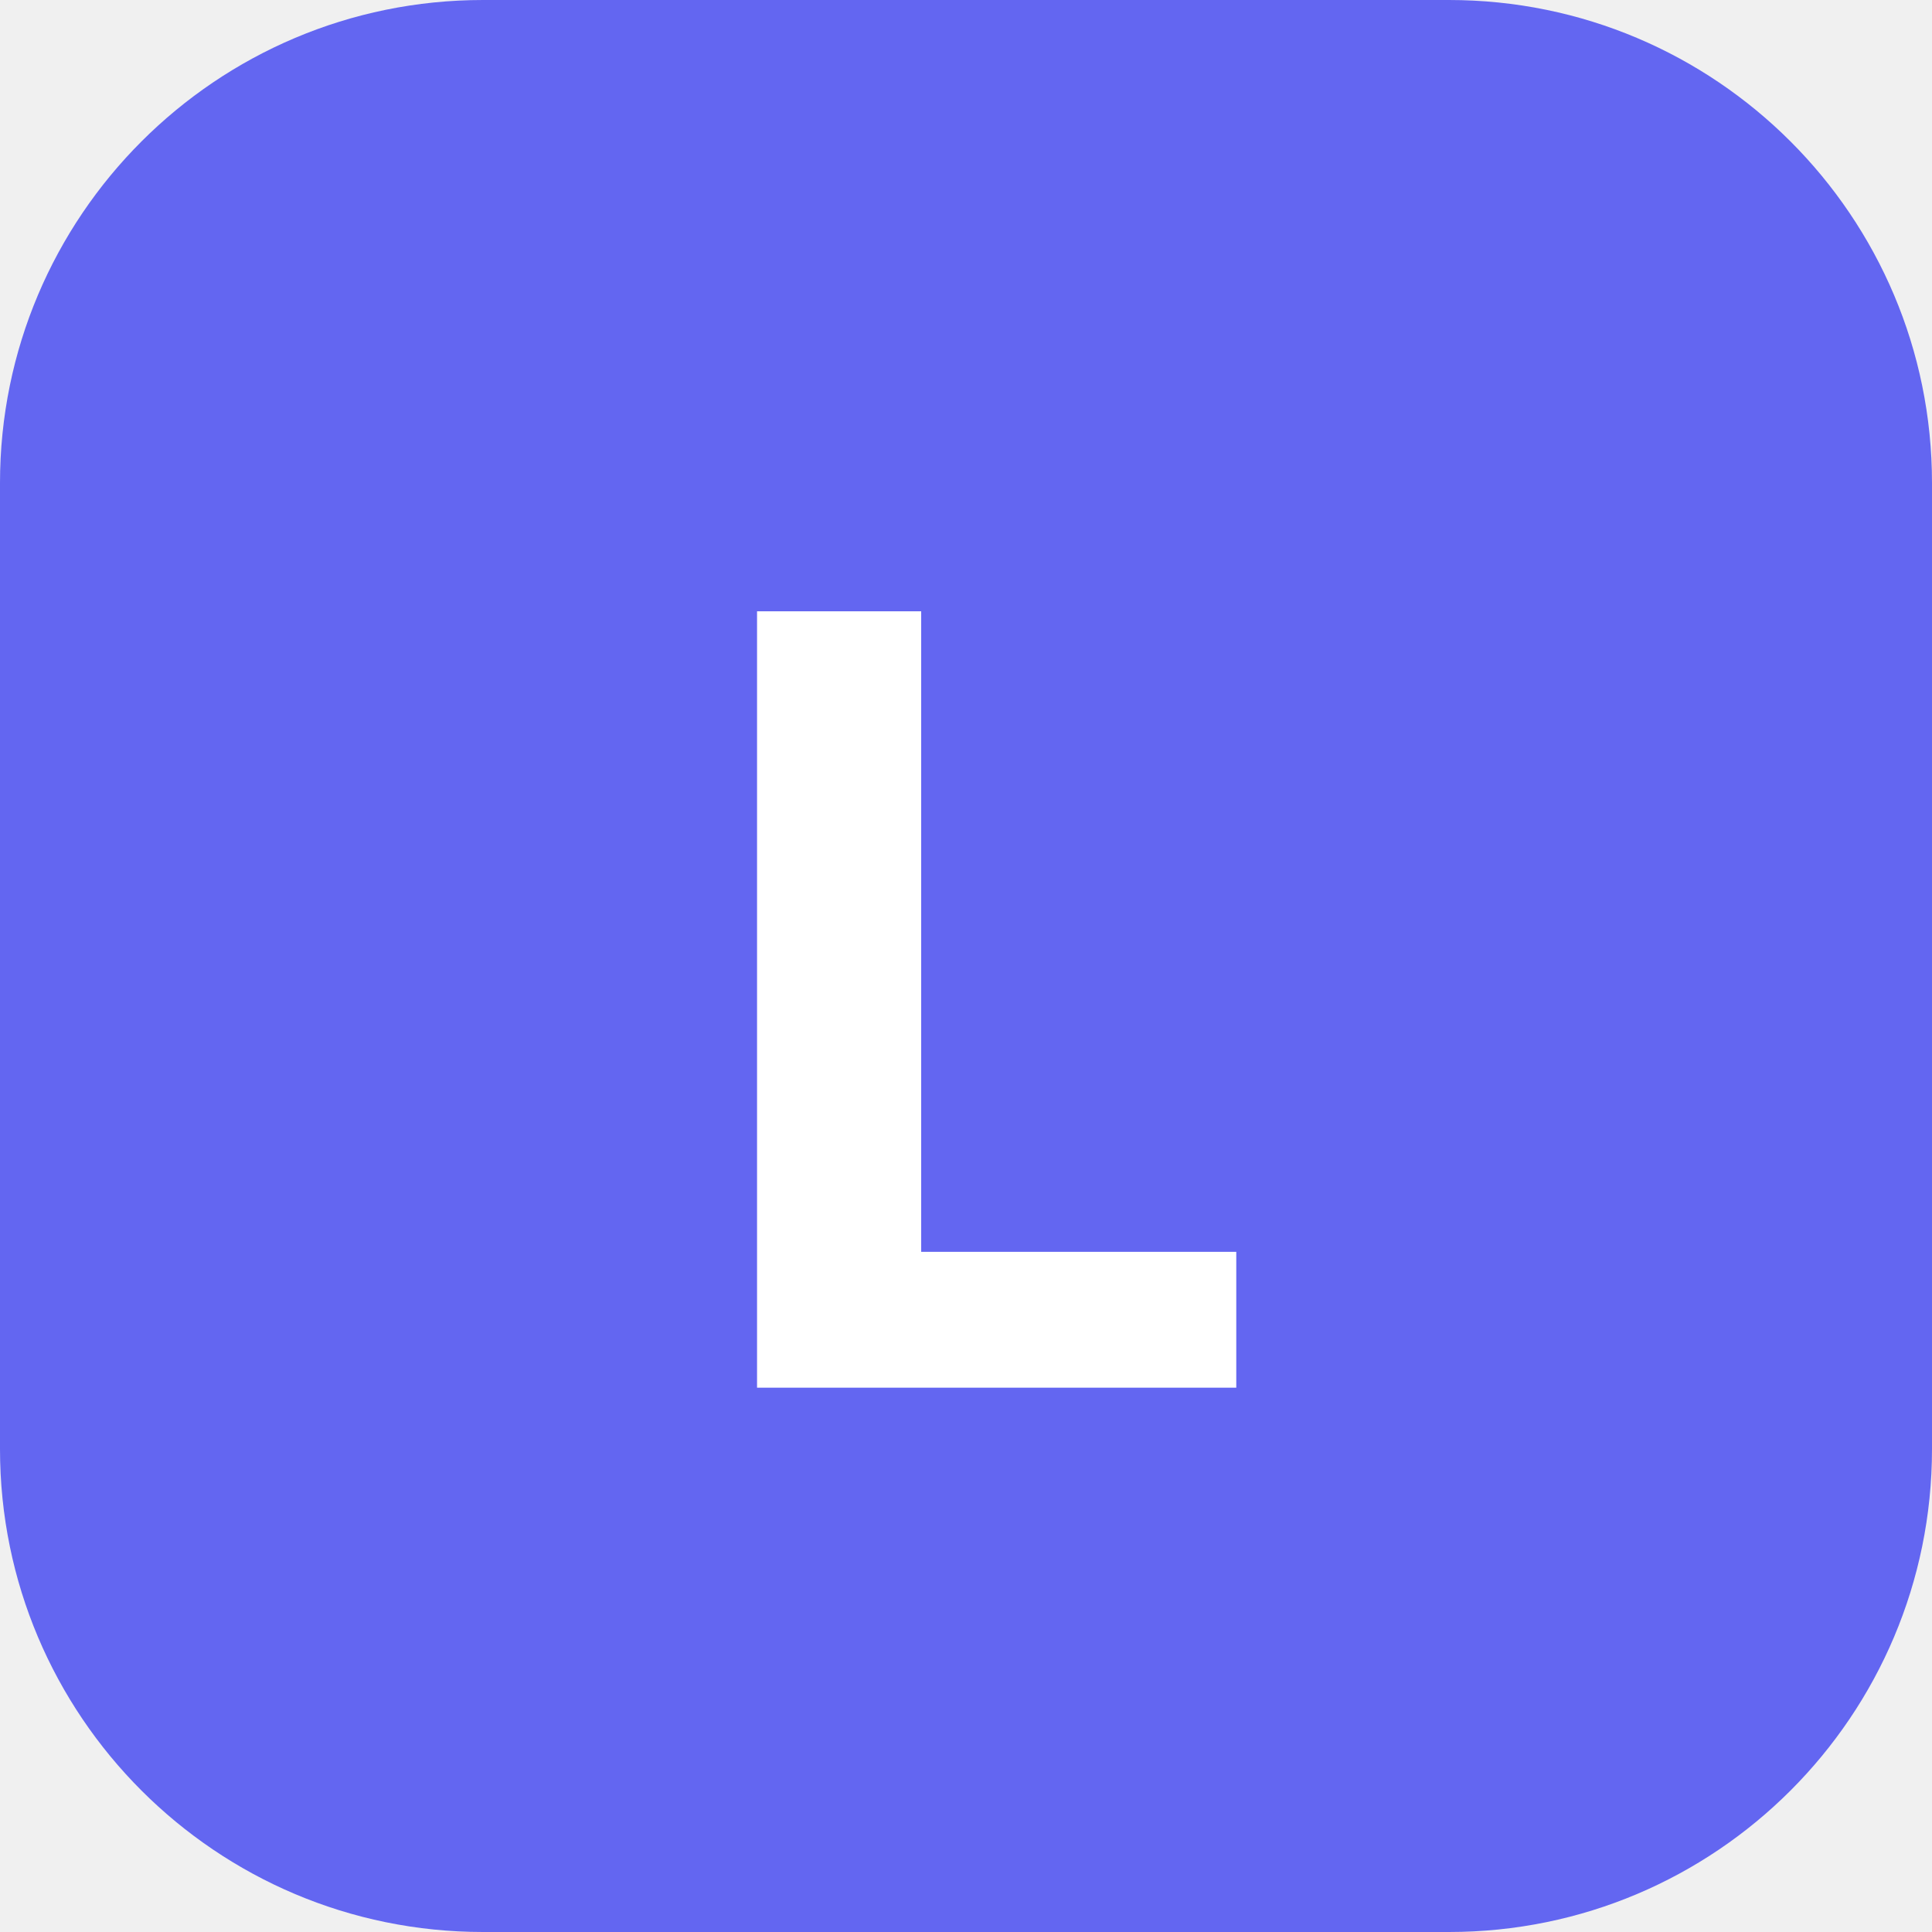
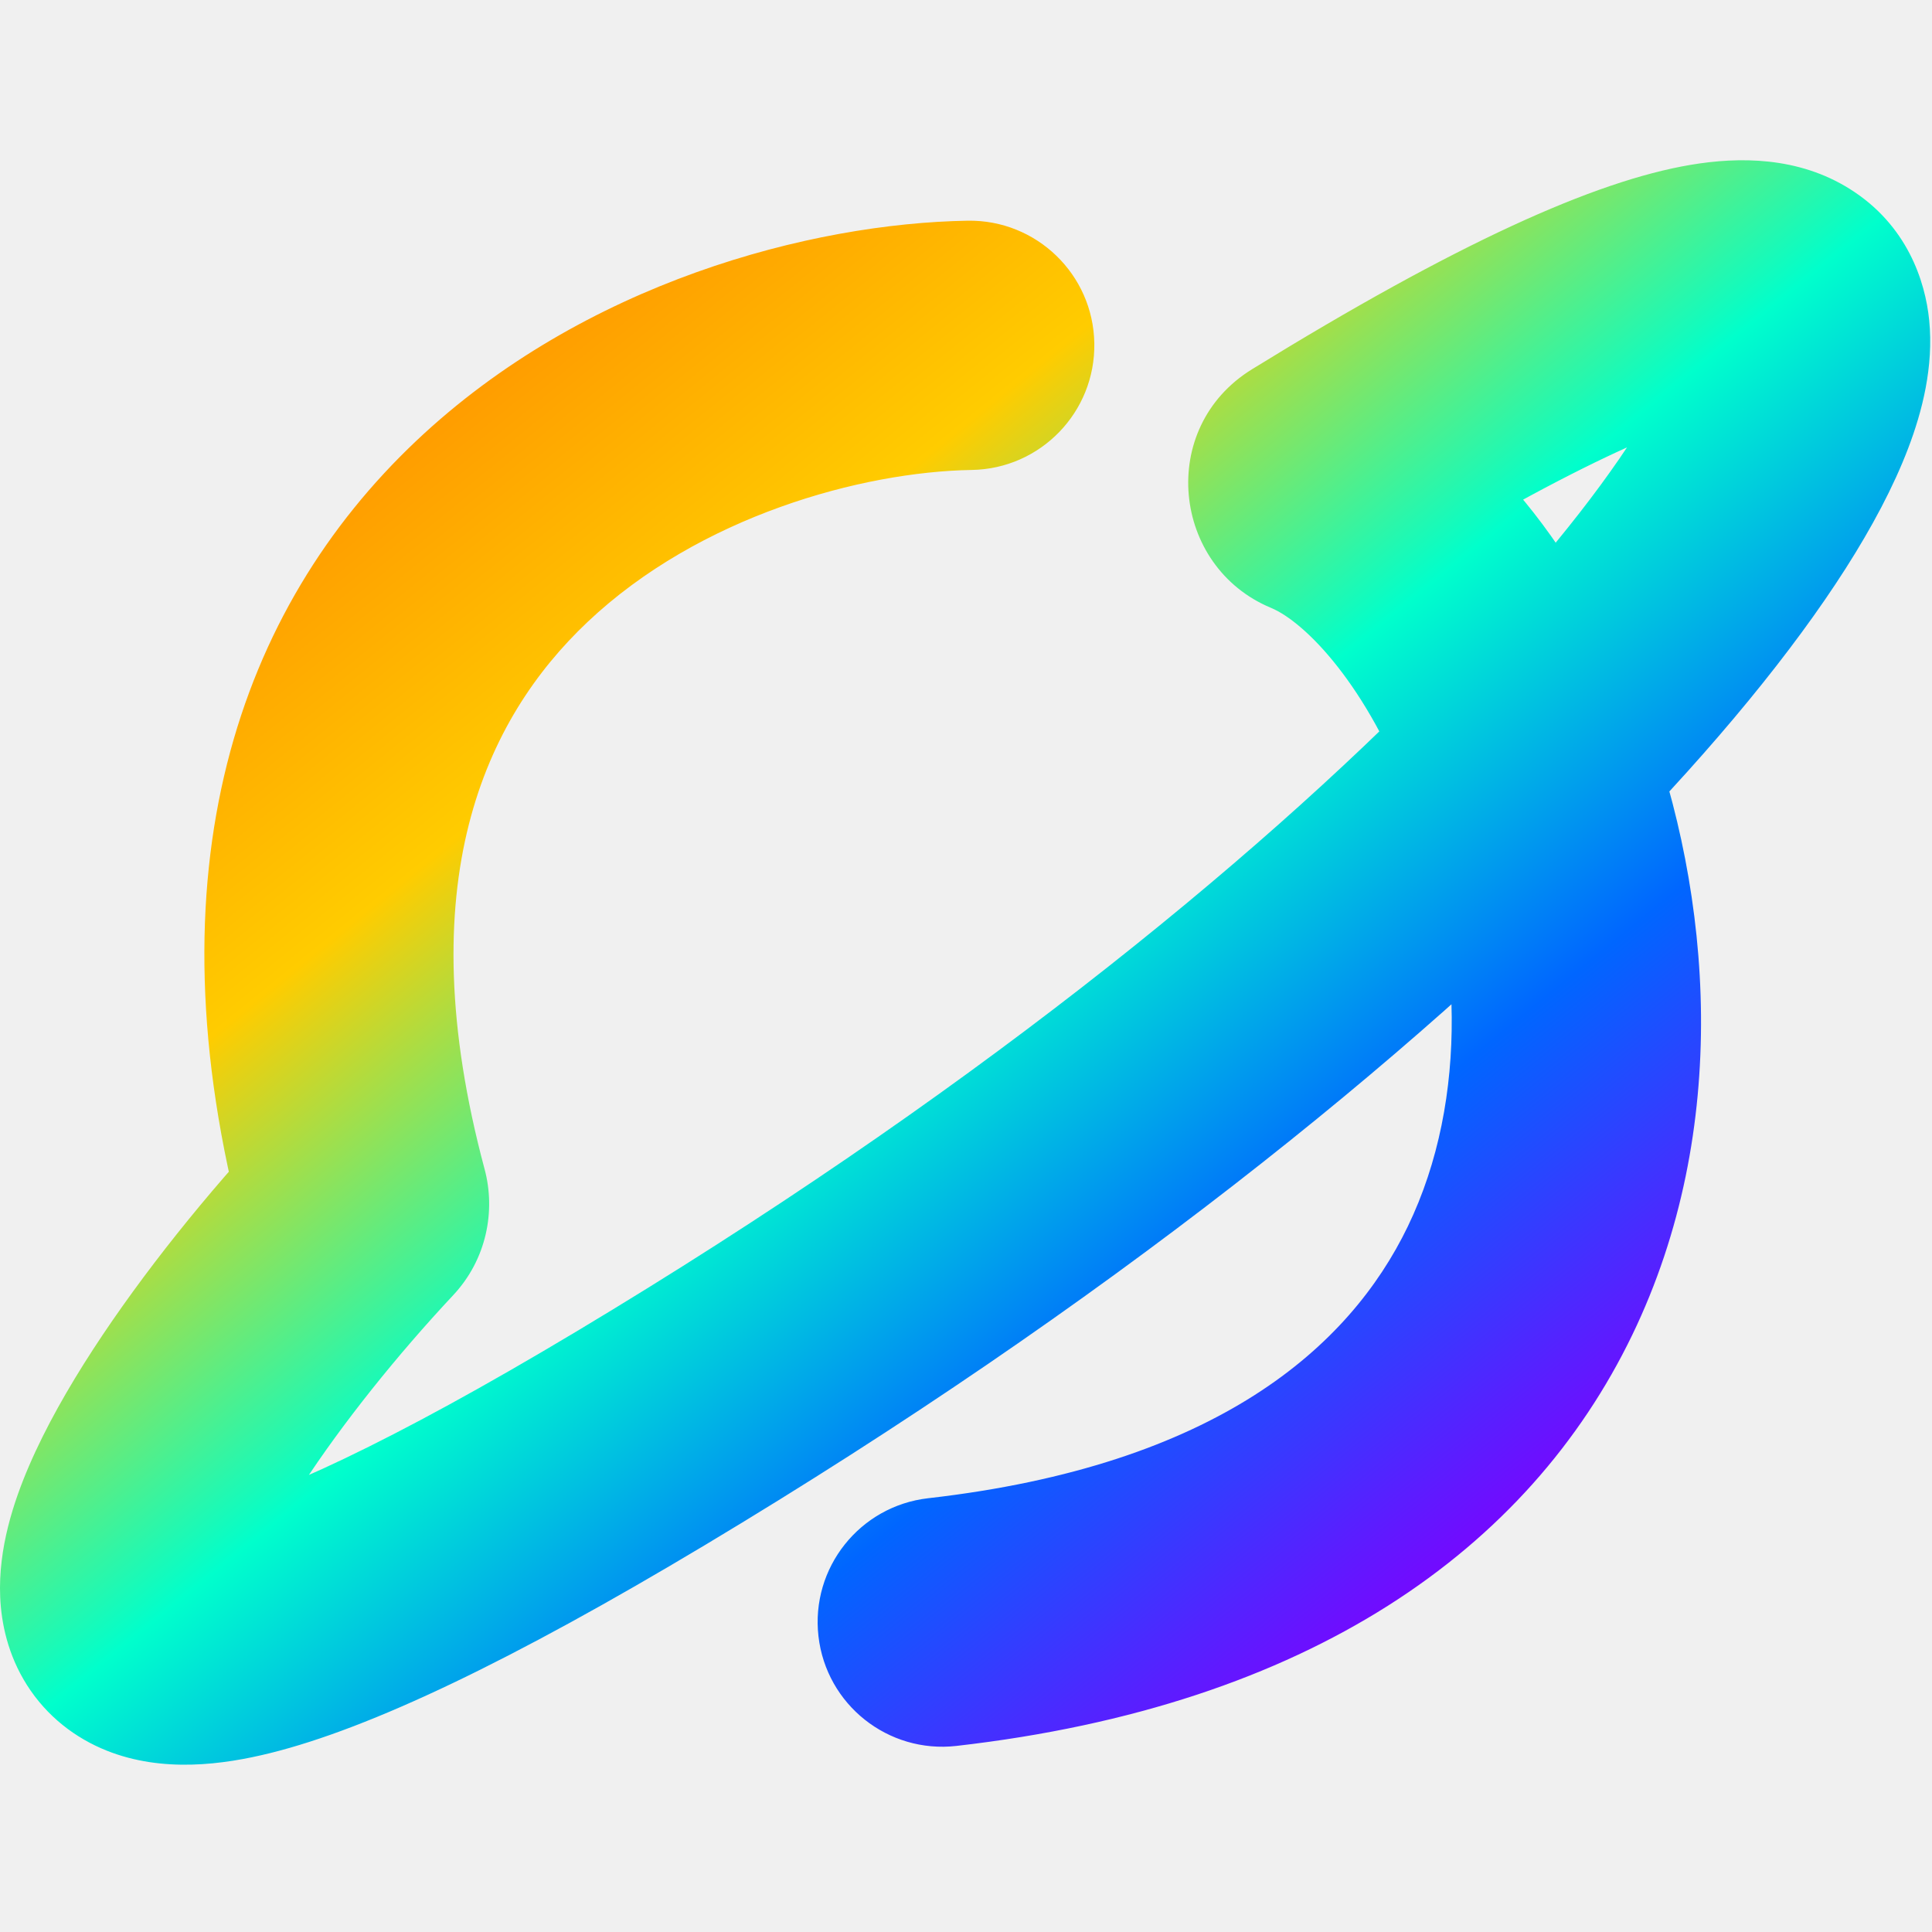
- <svg xmlns="http://www.w3.org/2000/svg" viewBox="0 0 32 32" fill="none">
-   <rect width="32" height="32" rx="8" fill="#6366f1" />
-   <text x="50%" y="50%" dominant-baseline="central" text-anchor="middle" fill="white" font-family="system-ui" font-weight="bold" font-size="18">L</text>
+ <svg xmlns="http://www.w3.org/2000/svg" width="32" height="32" viewBox="0 0 217 181" fill="none">
+   <defs>
+     <linearGradient id="logo-gradient" x1="0%" y1="0%" x2="100%" y2="100%">
+       <stop offset="0%" stop-color="#ff0000" />
+       <stop offset="16%" stop-color="#ff9100" />
+       <stop offset="33%" stop-color="#ffcc00" />
+       <stop offset="50%" stop-color="#00ffcc" />
+       <stop offset="66%" stop-color="#0066ff" />
+       <stop offset="83%" stop-color="#7f00ff" />
+       <stop offset="100%" stop-color="#ff0066" />
+     </linearGradient>
+   </defs>
+   <path fill="url(#logo-gradient)" d="M109.149 34.785C116.88 34.656 123.042 28.284 122.913 20.553C122.784 12.822 116.412 6.66 108.681 6.789L108.915 20.787L109.149 34.785ZM40.909 116.949L27.387 120.575L27.387 120.575L40.909 116.949ZM40.679 117.909L50.898 127.478L50.898 127.478L40.679 117.909ZM72.005 143.518L79.201 155.528H79.201L72.005 143.518ZM202.754 19.359L216.685 17.98V17.98L202.754 19.359ZM147.967 35.394L155.311 47.313L155.311 47.313L147.967 35.394ZM148.131 37.346L142.753 50.272L142.753 50.272L148.131 37.346ZM104.25 150.28C96.567 151.158 91.051 158.096 91.928 165.778C92.805 173.46 99.744 178.977 107.426 178.1L105.838 164.19L104.25 150.28ZM108.915 20.787L108.681 6.789C91.141 7.082 65.586 13.707 46.748 31.522C26.856 50.333 16.439 79.746 27.387 120.575L40.909 116.949L54.431 113.324C45.815 81.189 54.456 62.77 65.987 51.866C78.571 39.965 96.801 34.991 109.149 34.785L108.915 20.787ZM40.679 117.909L30.46 108.34C23.335 115.949 16.026 124.988 10.445 133.581C7.66 137.868 5.125 142.32 3.271 146.625C1.553 150.614 -0.214 155.892 0.021 161.374C0.147 164.314 0.875 167.865 3.023 171.255C5.261 174.785 8.465 177.222 11.986 178.629C18.268 181.138 25.059 180.217 30.369 178.899C41.598 176.114 57.518 168.519 79.201 155.528L72.005 143.518L64.81 131.509C54.284 137.815 45.696 142.473 38.778 145.784C31.78 149.133 26.87 150.919 23.628 151.723C22.026 152.12 21.136 152.2 20.804 152.209C20.434 152.219 21.136 152.133 22.372 152.626C23.804 153.198 25.472 154.37 26.672 156.263C27.782 158.015 27.969 159.557 27.996 160.174C28.032 161.011 27.829 160.391 28.988 157.7C30.01 155.326 31.663 152.317 33.926 148.832C38.441 141.881 44.667 134.133 50.898 127.478L40.679 117.909ZM72.005 143.518L79.201 155.528C124.054 128.654 158.6 100.696 181.664 77.051L171.642 67.275L161.621 57.499C140.453 79.201 107.873 105.708 64.81 131.509L72.005 143.518ZM171.642 67.275L181.664 77.051C192.731 65.706 201.398 55.104 207.294 45.864C210.238 41.25 212.666 36.703 214.321 32.36C215.899 28.222 217.2 23.18 216.685 17.98L202.754 19.359L188.822 20.739C188.728 19.798 189.011 20.149 188.158 22.386C187.383 24.419 185.969 27.229 183.689 30.803C179.136 37.94 171.827 47.037 161.621 57.499L171.642 67.275ZM202.754 19.359L216.685 17.98C216.248 13.565 214.197 7.258 207.769 3.224C201.962 -0.421 195.334 -0.403 189.886 0.516C179.072 2.341 163.537 9.356 140.623 23.475L147.967 35.394L155.311 47.313C178.007 33.329 189.533 28.972 194.544 28.126C197.007 27.711 195.483 28.57 192.884 26.939C189.664 24.918 188.927 21.798 188.822 20.739L202.754 19.359ZM148.131 37.346L142.753 50.272C146.598 51.872 153.599 58.979 158.527 72.174L171.642 67.275L184.757 62.376C178.749 46.292 167.909 30.412 153.509 24.421L148.131 37.346ZM171.642 67.275L158.527 72.174C164.182 87.311 165.085 105.341 158.117 119.765C151.58 133.298 136.681 146.577 104.25 150.28L105.838 164.19L107.426 178.1C147.125 173.566 171.708 156.002 183.33 131.945C194.521 108.777 192.262 82.469 184.757 62.376L171.642 67.275ZM147.967 35.394L140.623 23.475C129.949 30.052 131.649 45.653 142.753 50.272L148.131 37.346L153.509 24.421C163.008 28.373 164.505 41.648 155.311 47.313L147.967 35.394ZM40.909 116.949L27.387 120.575C26.307 116.548 27.177 111.846 30.46 108.34L40.679 117.909L50.898 127.478C54.657 123.464 55.691 118.023 54.431 113.324L40.909 116.949Z" />
</svg>
